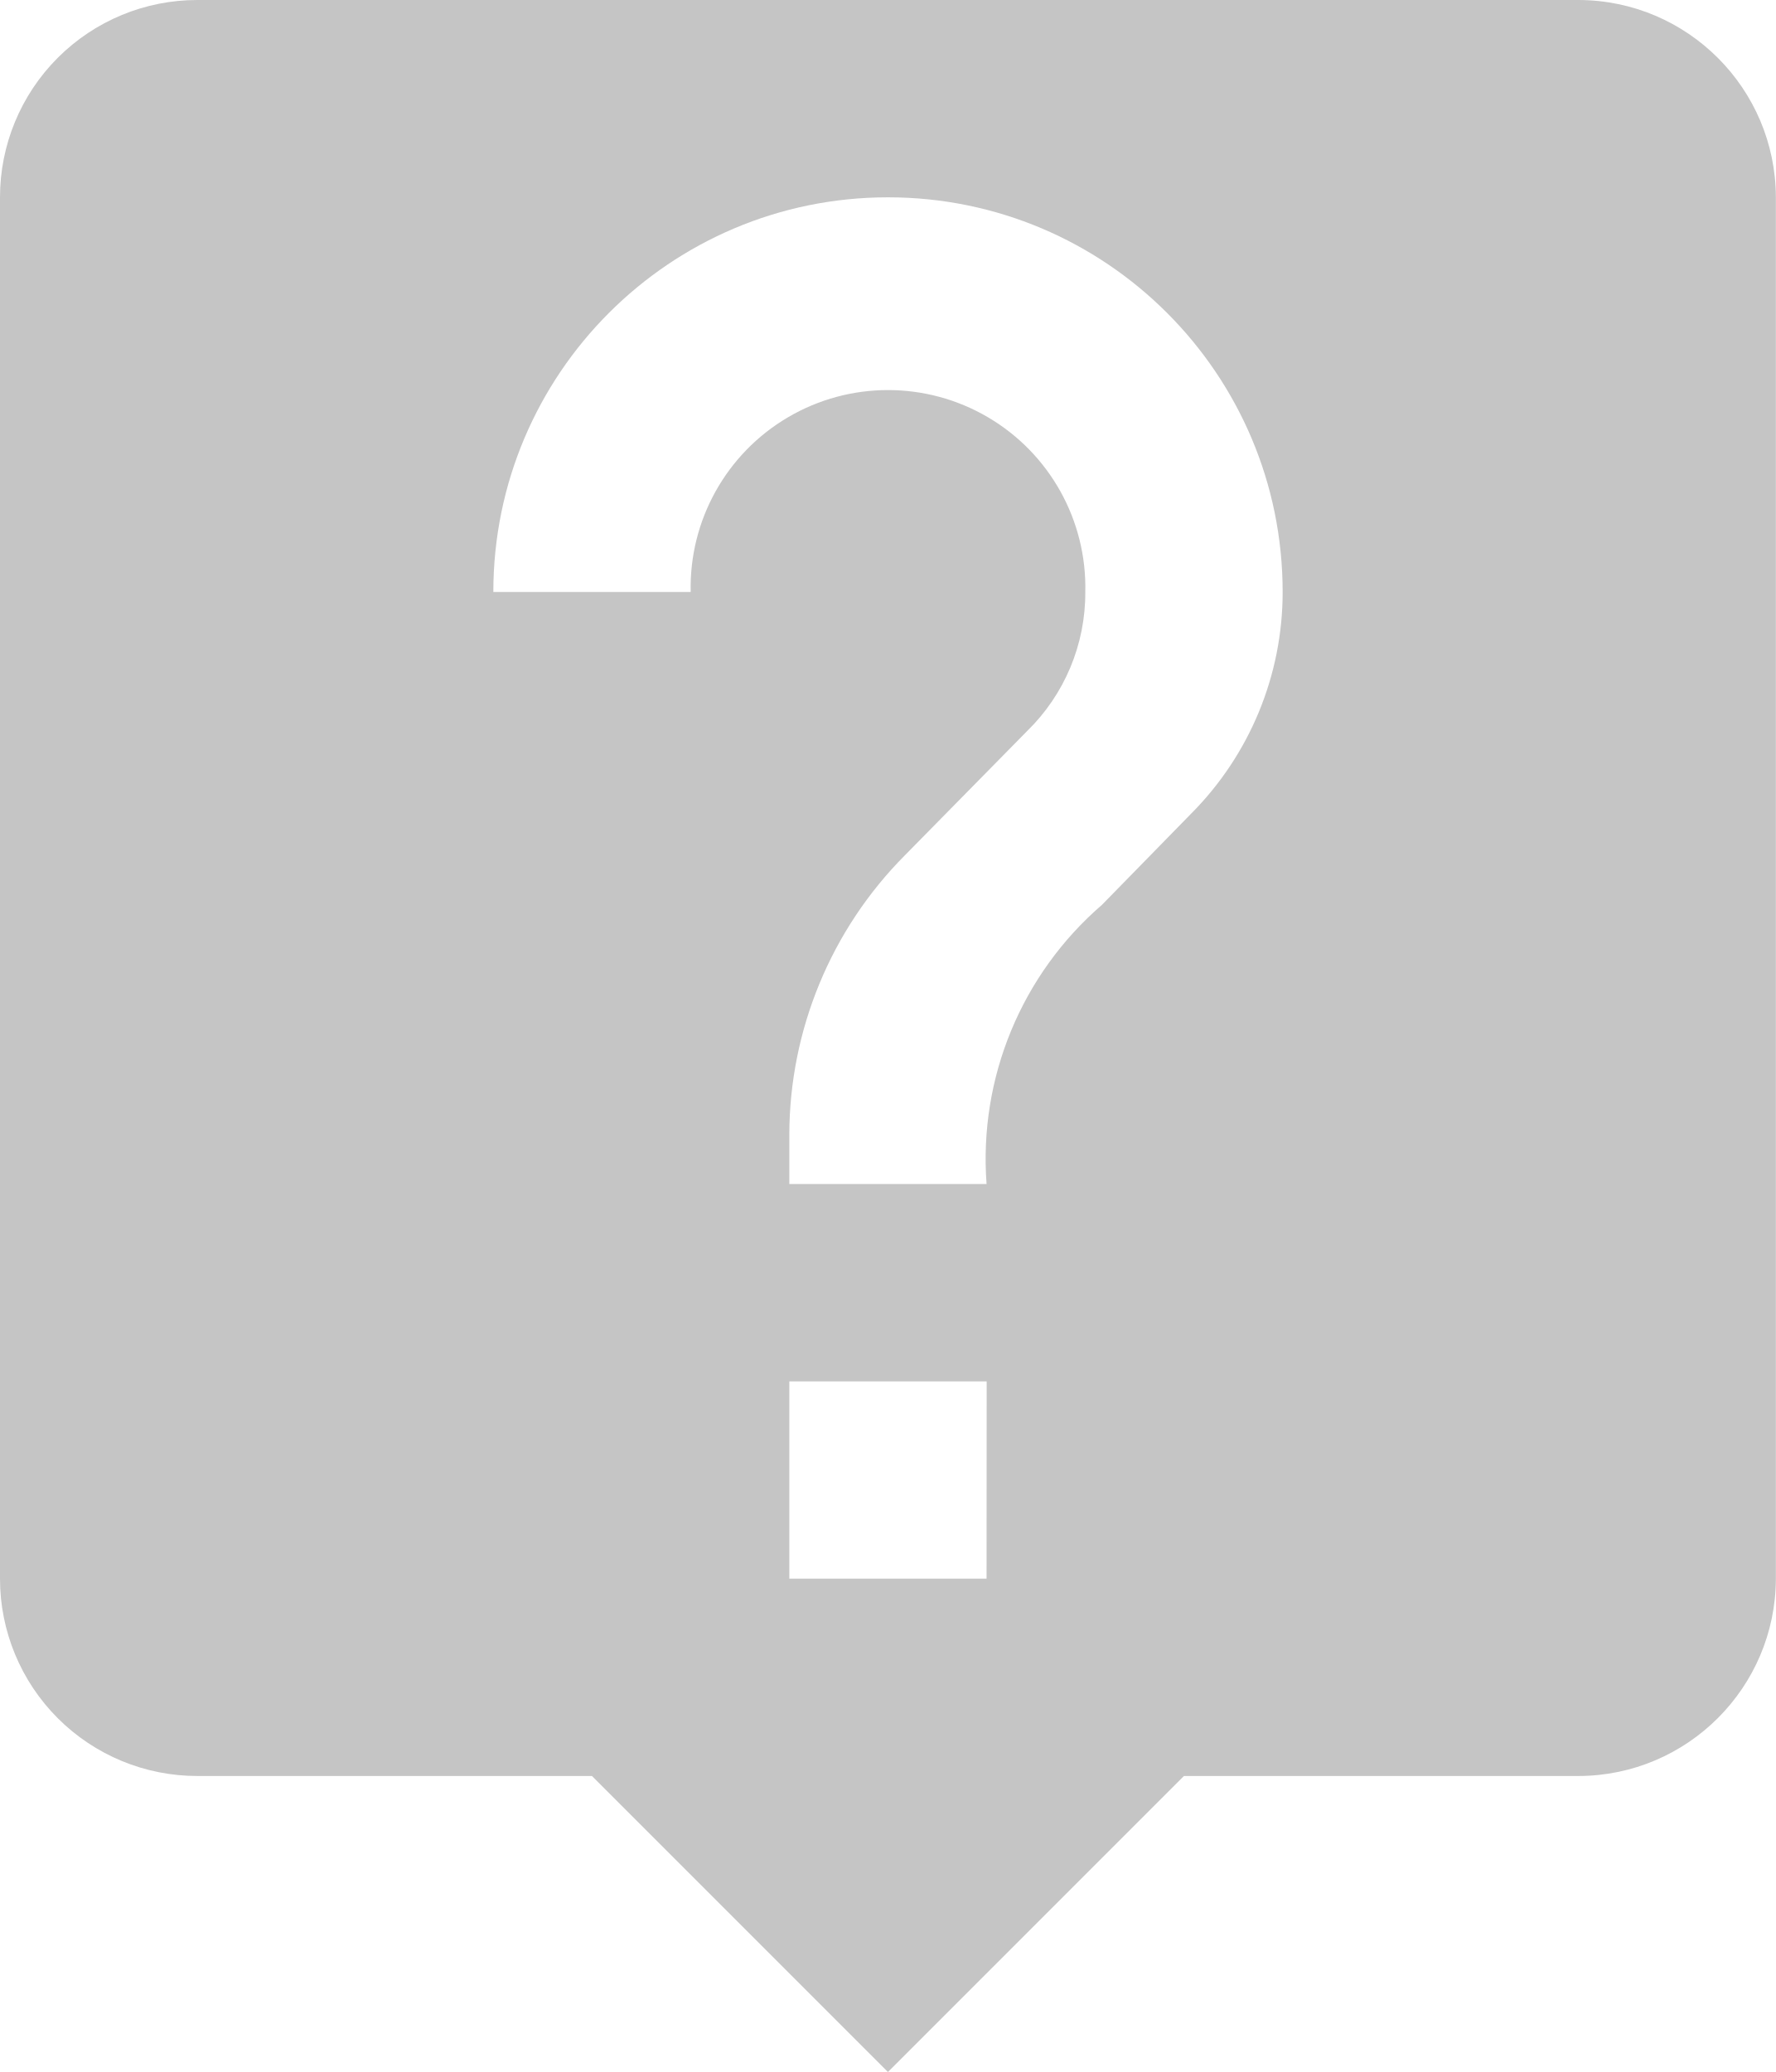
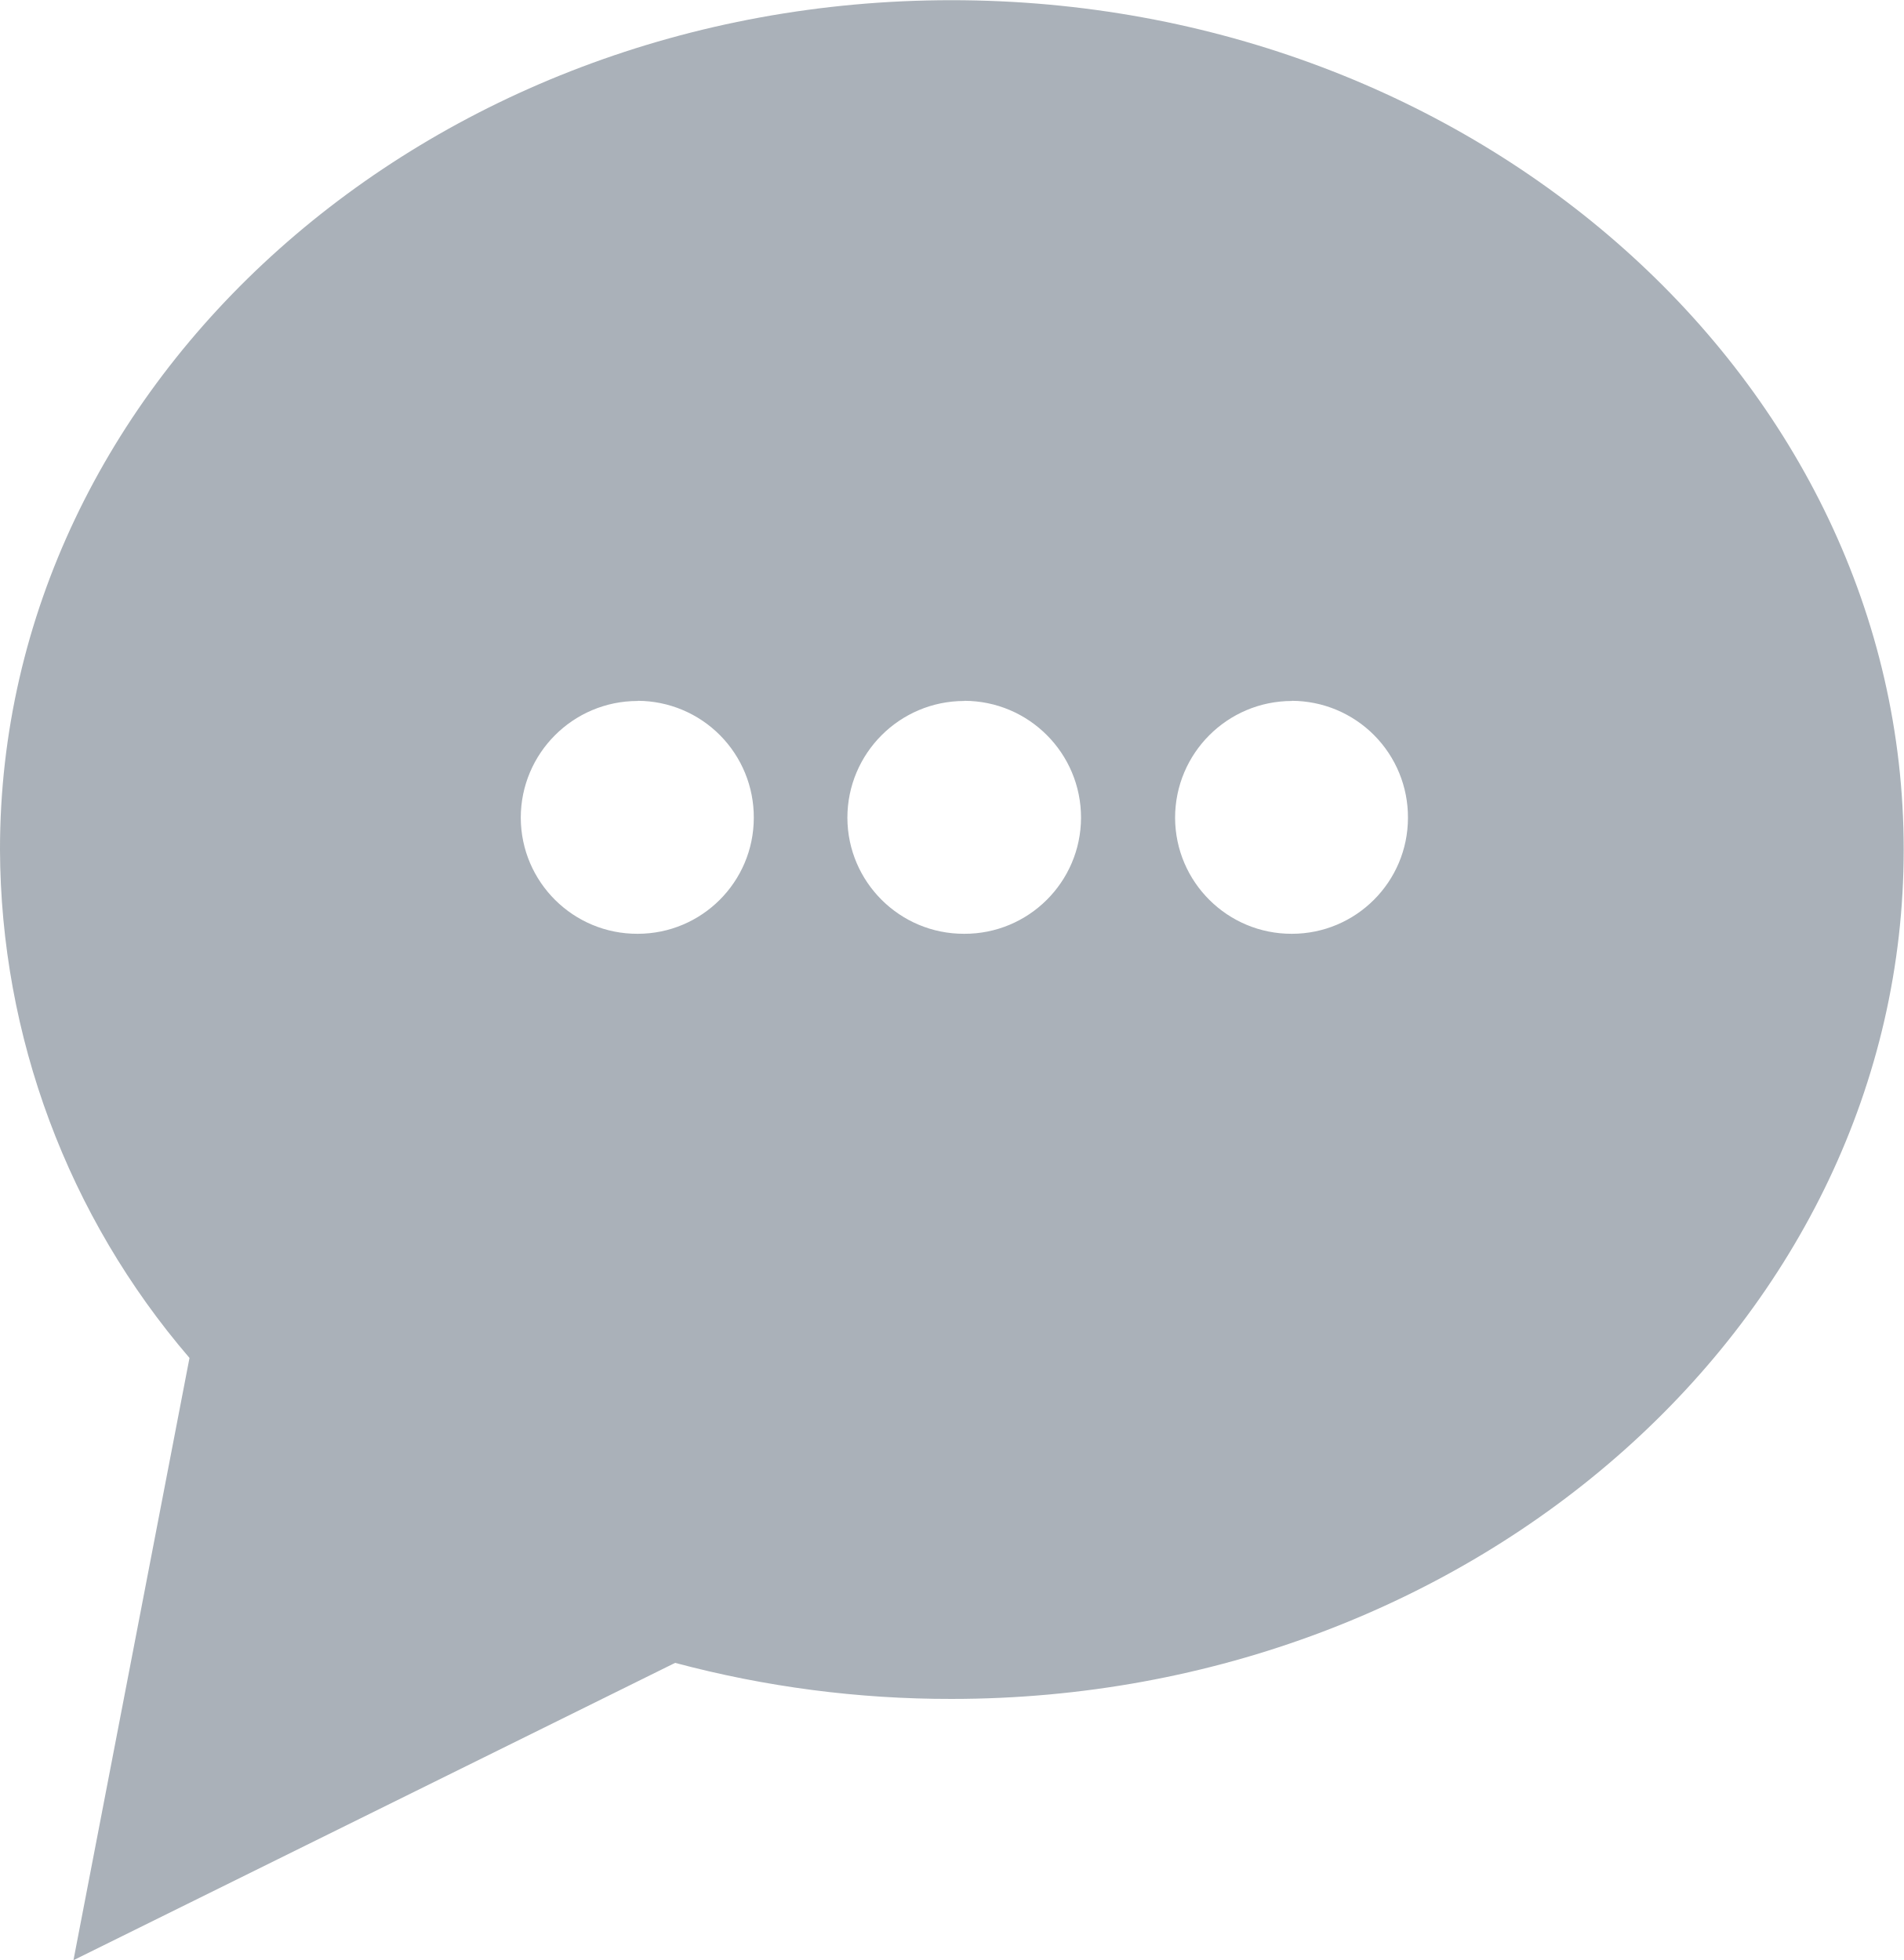
- <svg xmlns="http://www.w3.org/2000/svg" width="16.8" height="19.6" viewBox="0 0 16.8 19.6">
-   <path id="Request" d="M19.433,3H6.367A1.866,1.866,0,0,0,4.5,4.867V17.933A1.866,1.866,0,0,0,6.367,19.8H10.1l2.8,2.8,2.8-2.8h3.733A1.872,1.872,0,0,0,21.3,17.933V4.867A1.872,1.872,0,0,0,19.433,3Zm-5.6,14.933H11.967V16.067h1.867ZM15.765,10.7l-.84.859A3.177,3.177,0,0,0,13.833,14.2H11.967v-.467a3.757,3.757,0,0,1,1.092-2.641l1.157-1.176A1.825,1.825,0,0,0,14.767,8.6a1.867,1.867,0,1,0-3.733,0H9.167a3.733,3.733,0,0,1,7.467,0A2.97,2.97,0,0,1,15.765,10.7Z" transform="translate(-4.5 -3)" fill="#c5c5c5" />
+ <svg xmlns="http://www.w3.org/2000/svg" width="12.246" height="12.611" viewBox="0 0 12.246 12.611">
+   <defs>
+     <style>.a{fill:#959ea7;opacity:0.8;}</style>
+   </defs>
+   <g transform="translate(-15.275 -8.245)">
+     <path class="a" d="M-5753.63-20225.928v0l.746-3.873a5.048,5.048,0,0,1-1.219-3.271c0-3.014,2.746-5.465,6.121-5.465s6.125,2.451,6.125,5.465-2.748,5.465-6.125,5.465a6.847,6.847,0,0,1-1.778-.232l-3.868,1.912Zm7.837-8.1a.752.752,0,0,0-.751.752.749.749,0,0,0,.751.746.747.747,0,0,0,.747-.746A.749.749,0,0,0-5745.793-20234.029Zm-2.108,0a.752.752,0,0,0-.751.752.749.749,0,0,0,.751.746.749.749,0,0,0,.752-.746A.752.752,0,0,0-5747.9-20234.029Zm-2.1,0a.752.752,0,0,0-.752.752.749.749,0,0,0,.752.746.747.747,0,0,0,.747-.746A.749.749,0,0,0-5750-20234.029Z" transform="translate(5769.378 20246.783)" />
+   </g>
</svg>
